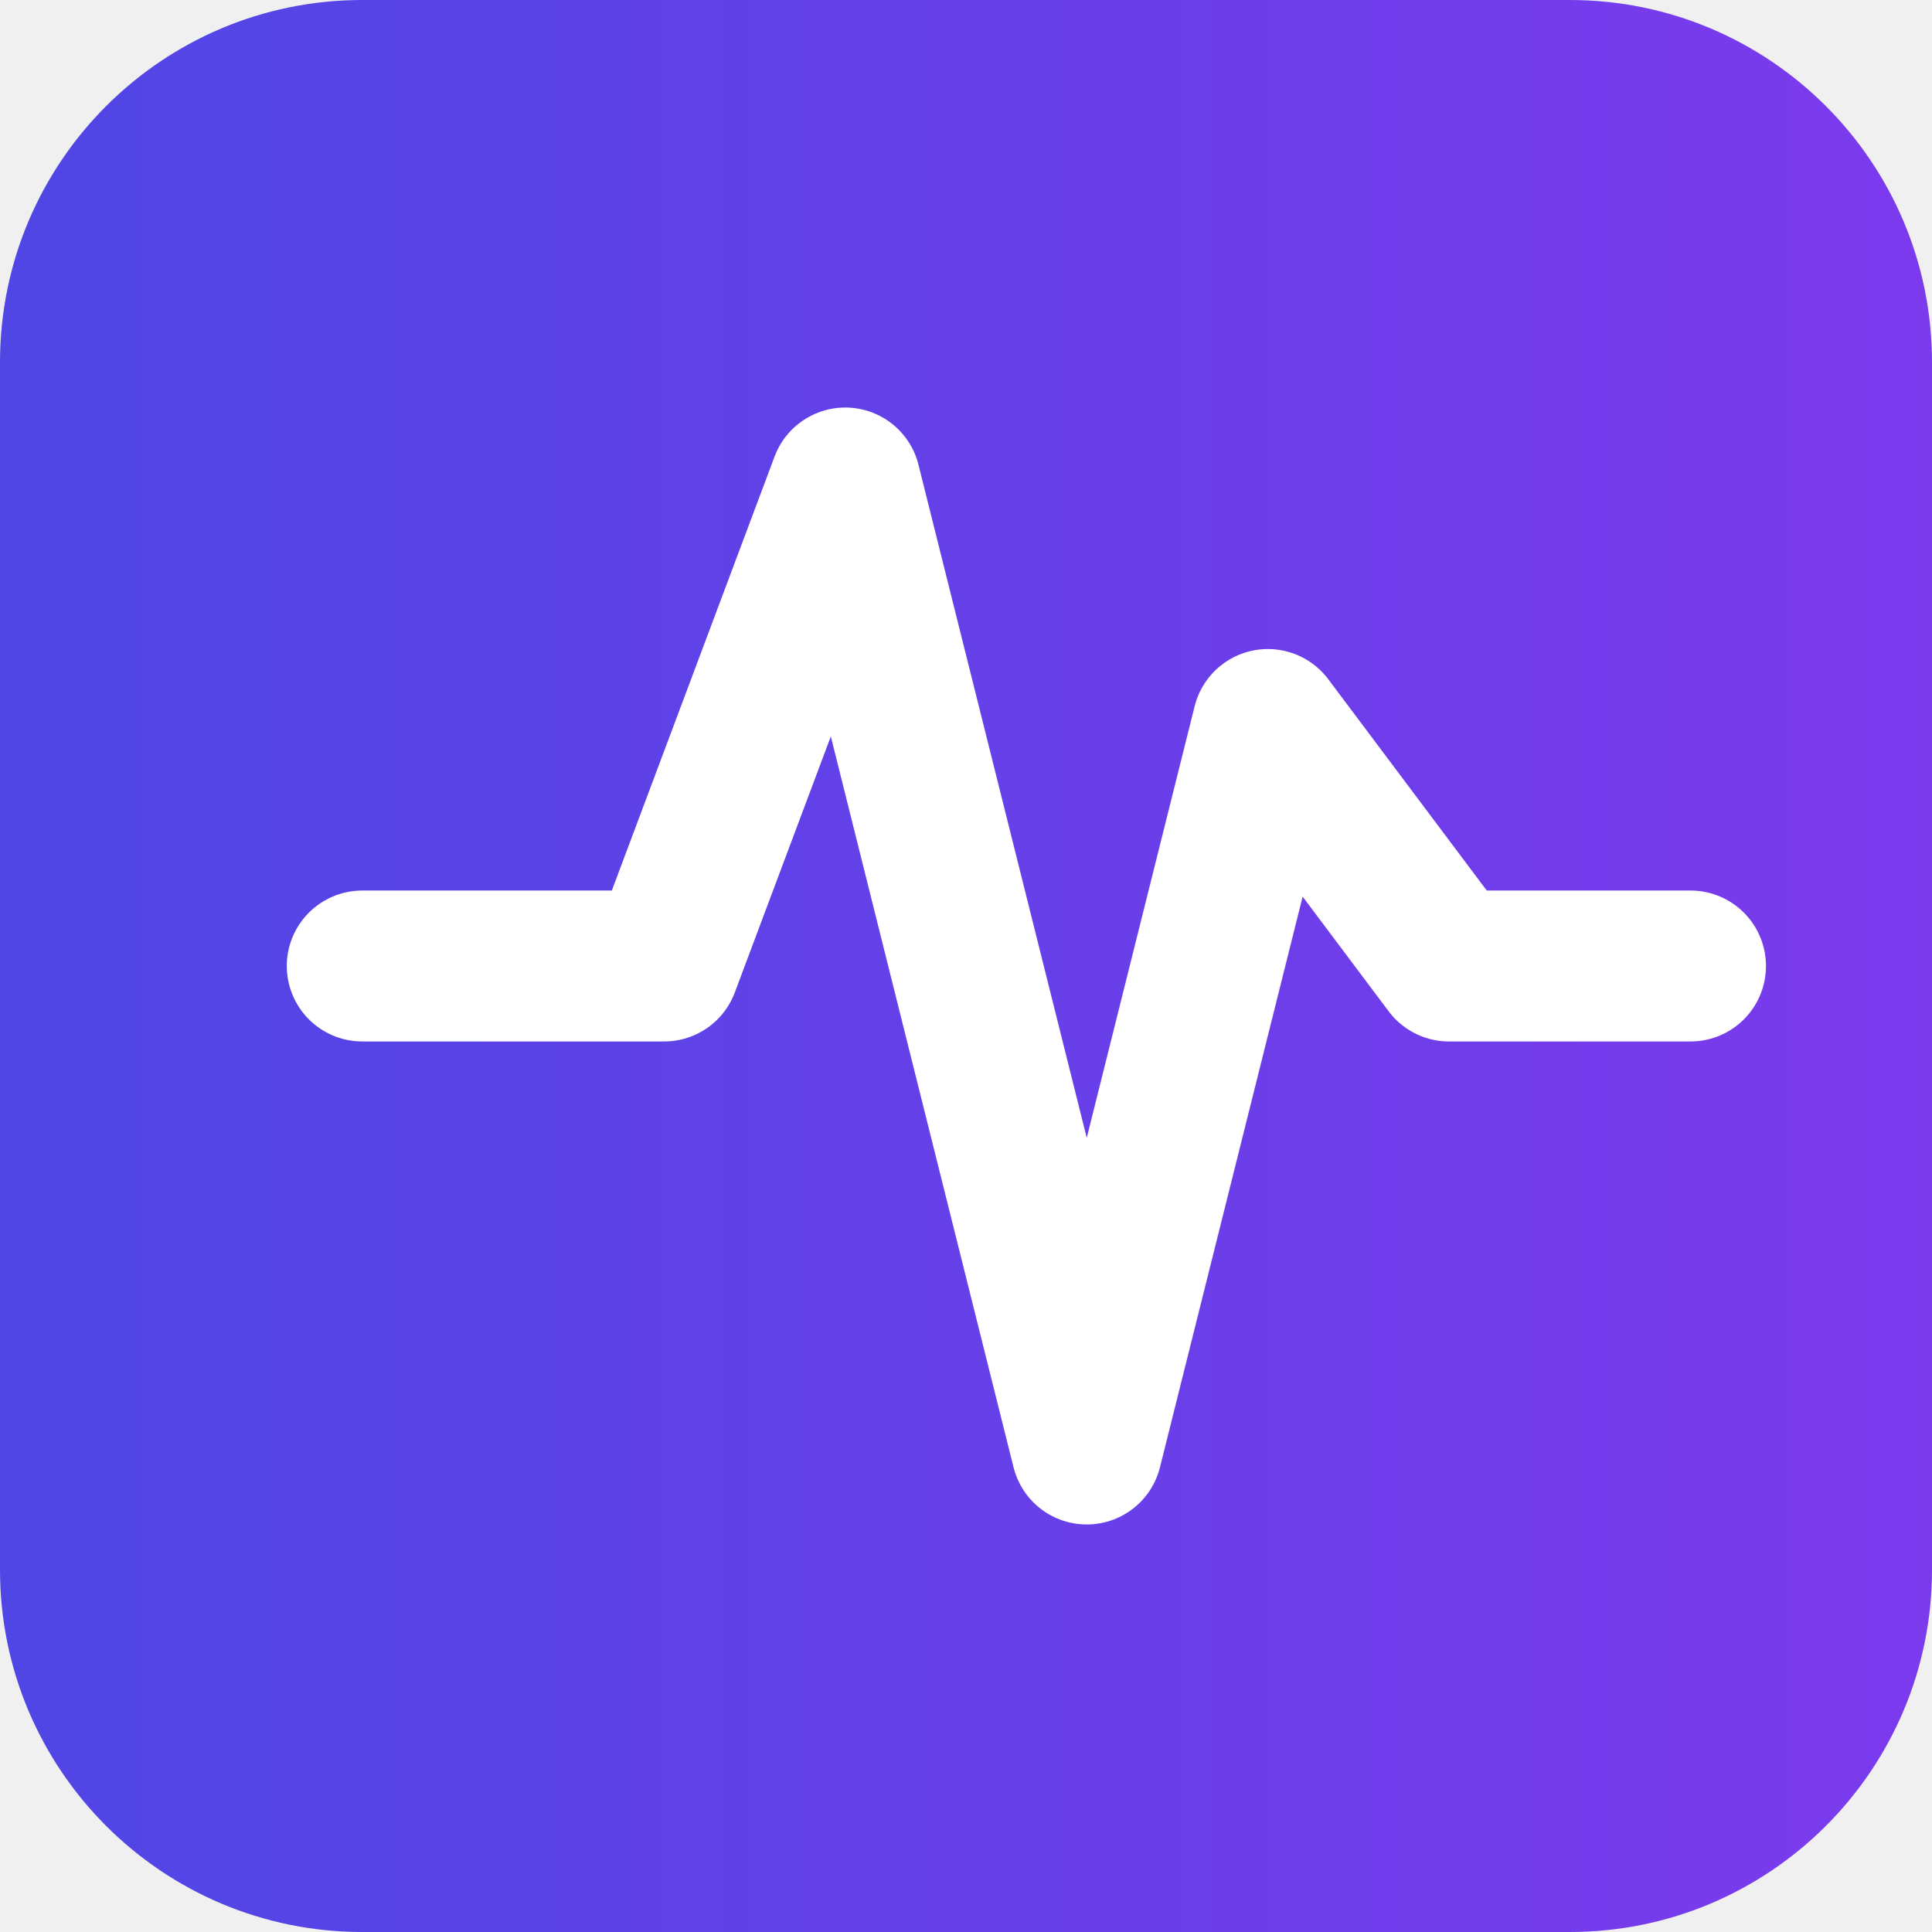
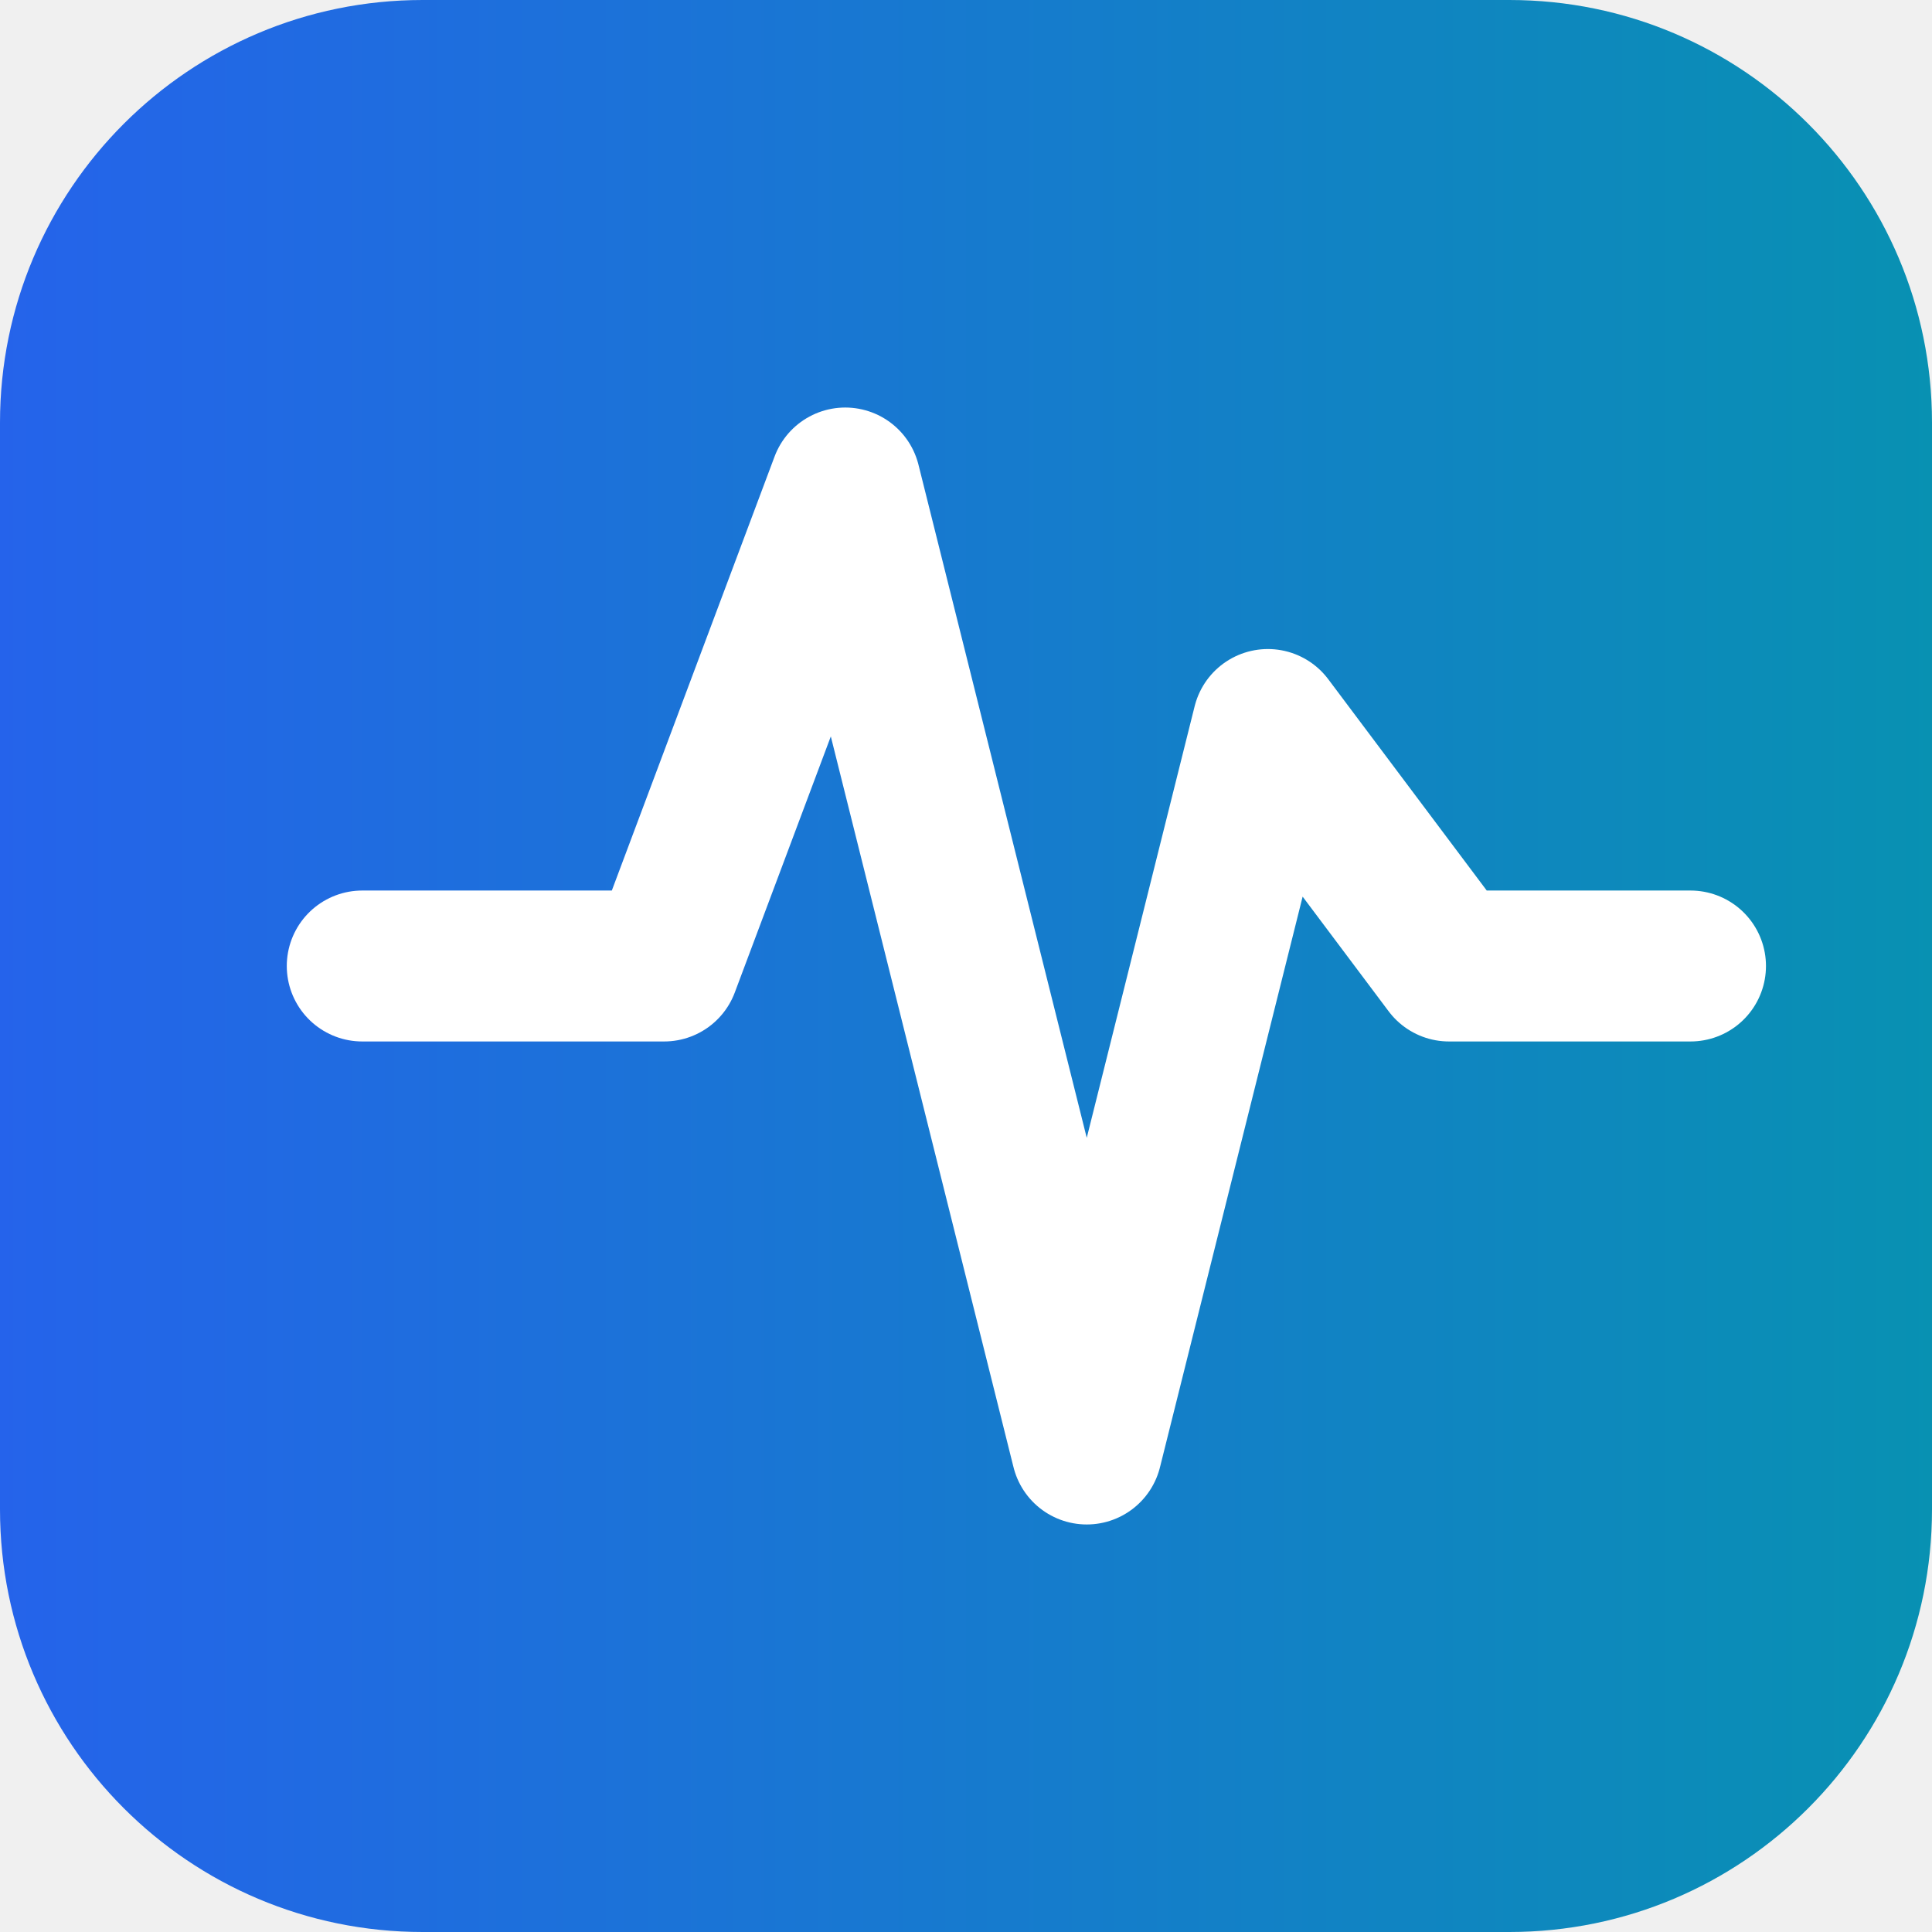
<svg xmlns="http://www.w3.org/2000/svg" viewBox="0 0 32 32">
  <defs>
    <linearGradient id="grad" x1="0%" y1="0%" x2="100%" y2="0%">
-       <stop offset="0%" style="stop-color:#4f46e5;stop-opacity:1" />
-       <stop offset="100%" style="stop-color:#7c3aed;stop-opacity:1" />
+       <stop offset="0%" style="stop-color:#2563eb;stop-opacity:1" />
+       <stop offset="100%" style="stop-color:#0891b2;stop-opacity:1" />
    </linearGradient>
  </defs>
-   <rect width="32" height="32" rx="6" fill="url(#grad)" />
+   <rect width="32" height="32" rx="7" fill="url(#grad)" />
  <path d="M6 16 L11 16 L14 8 L18 24 L21 12 L24 16 L28 16" stroke="white" stroke-width="2.5" stroke-linecap="round" stroke-linejoin="round" fill="none" />
</svg>
